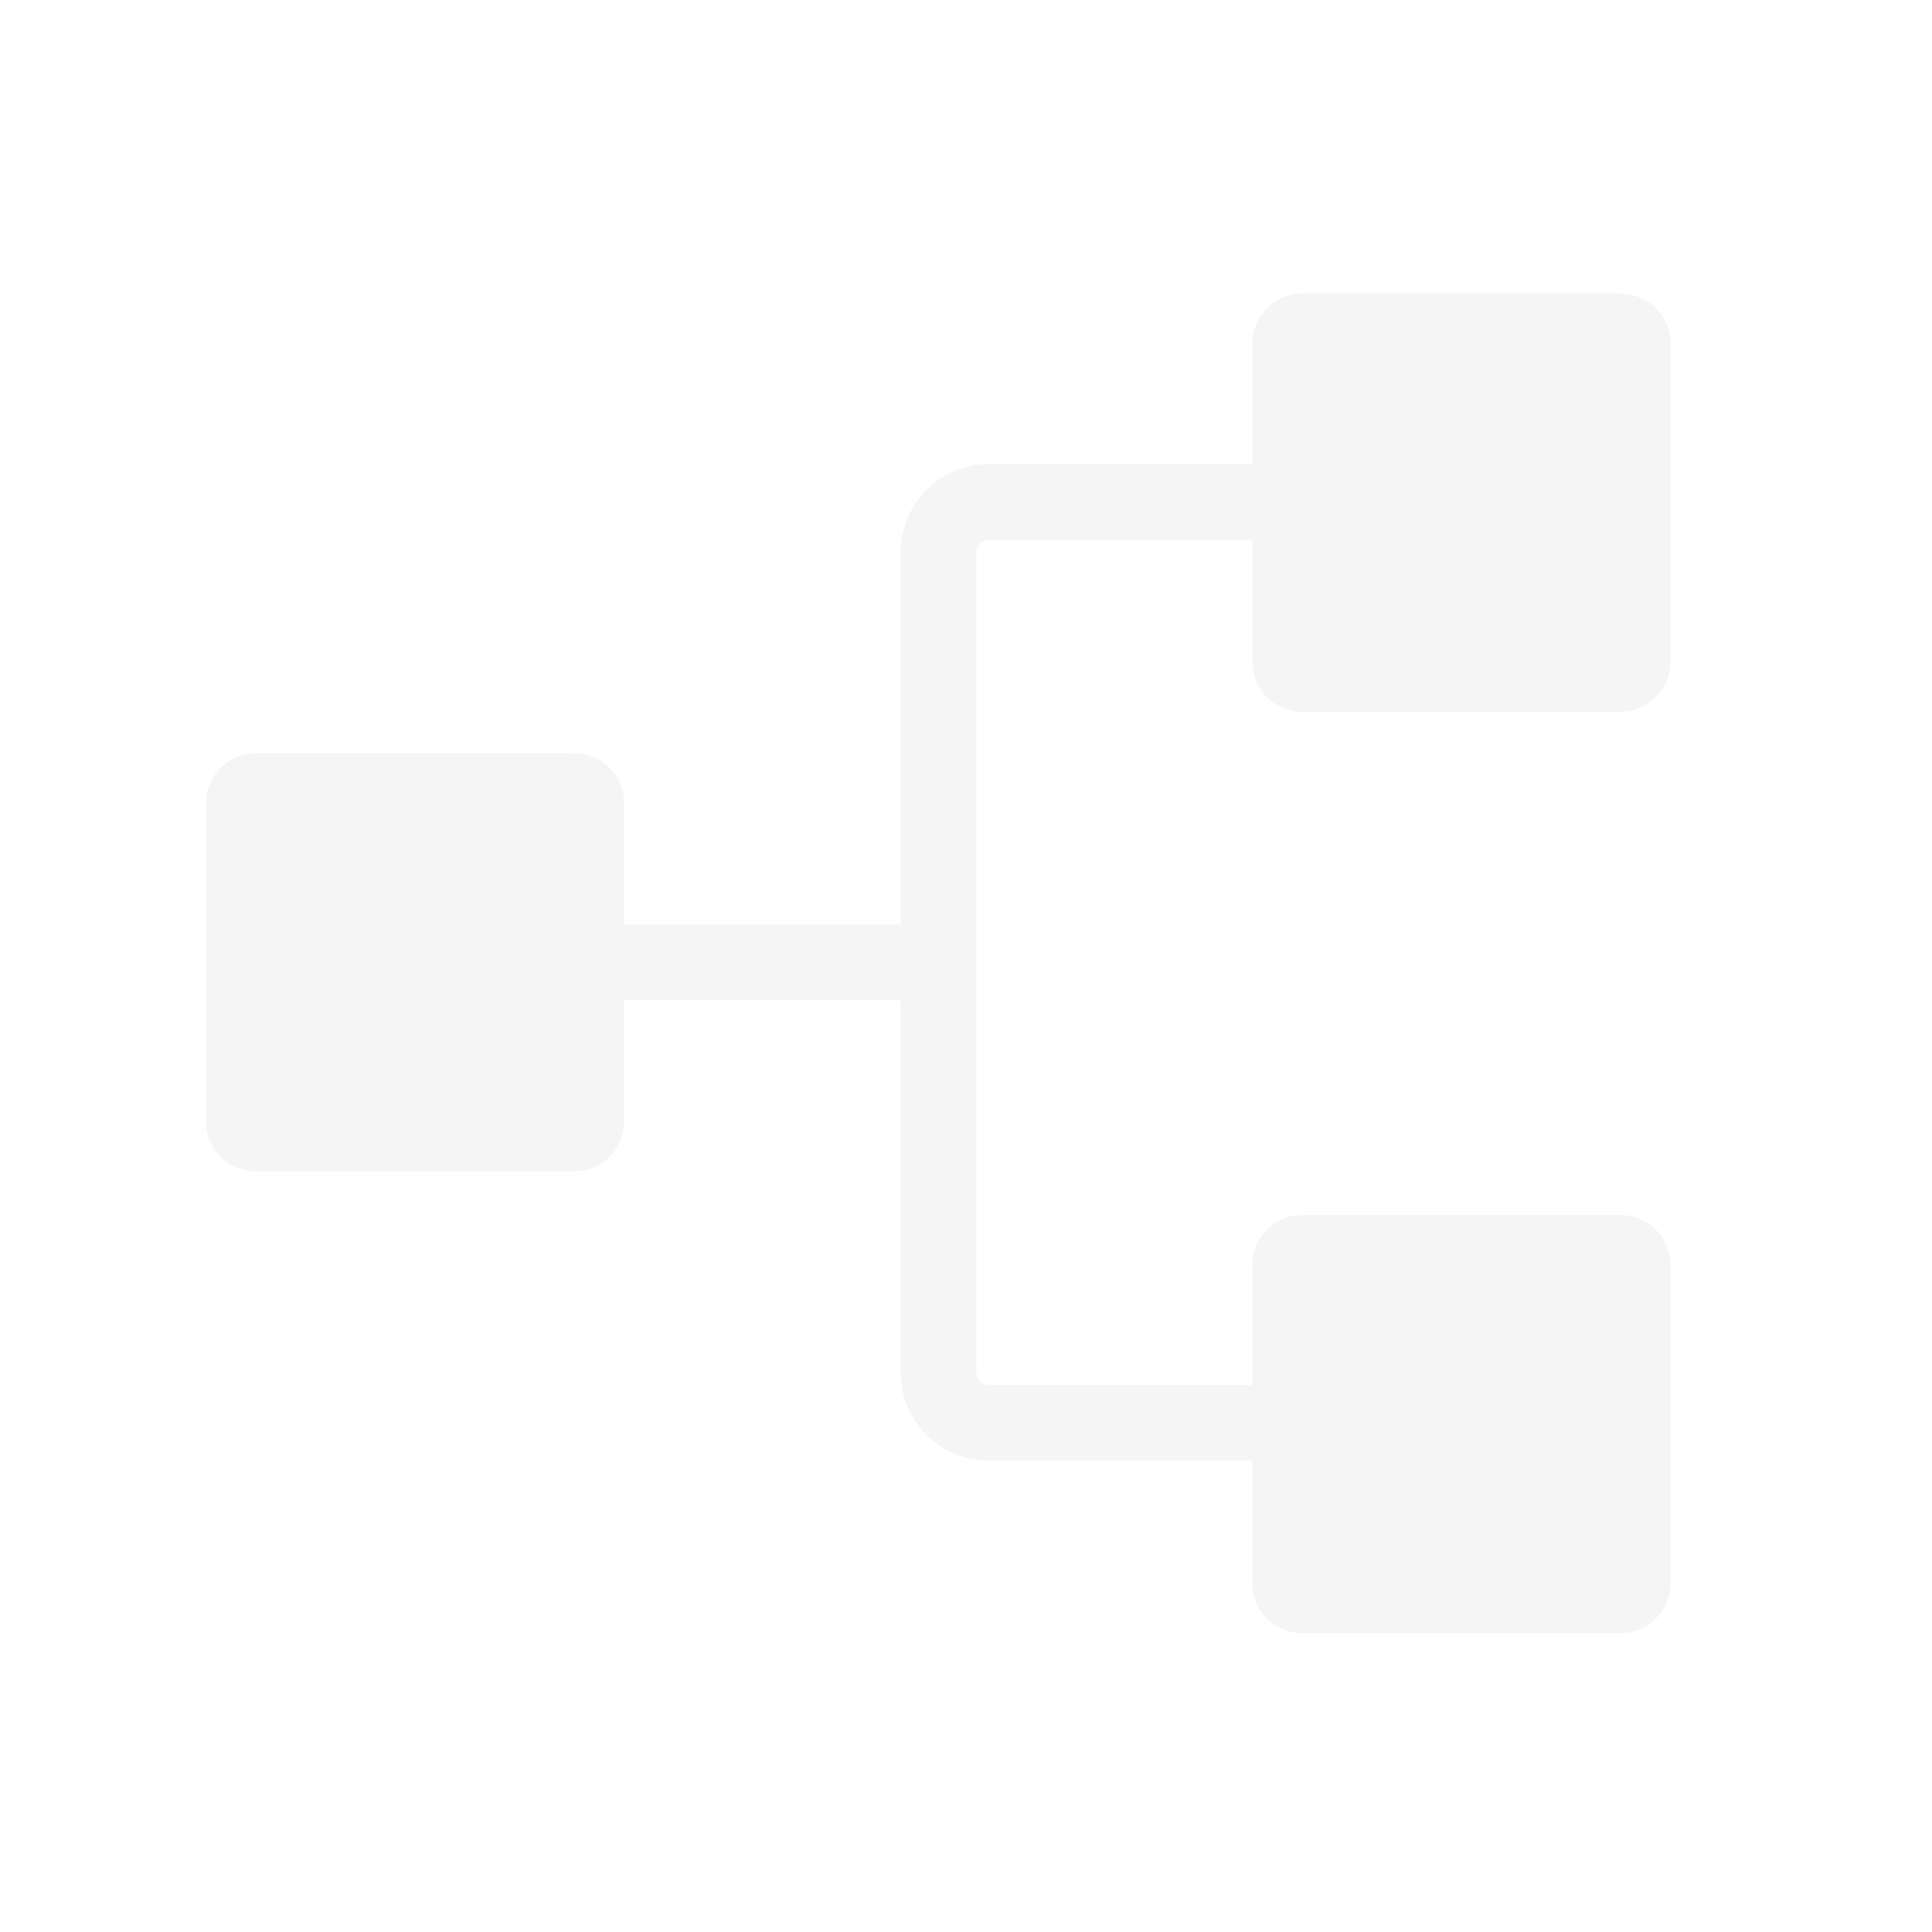
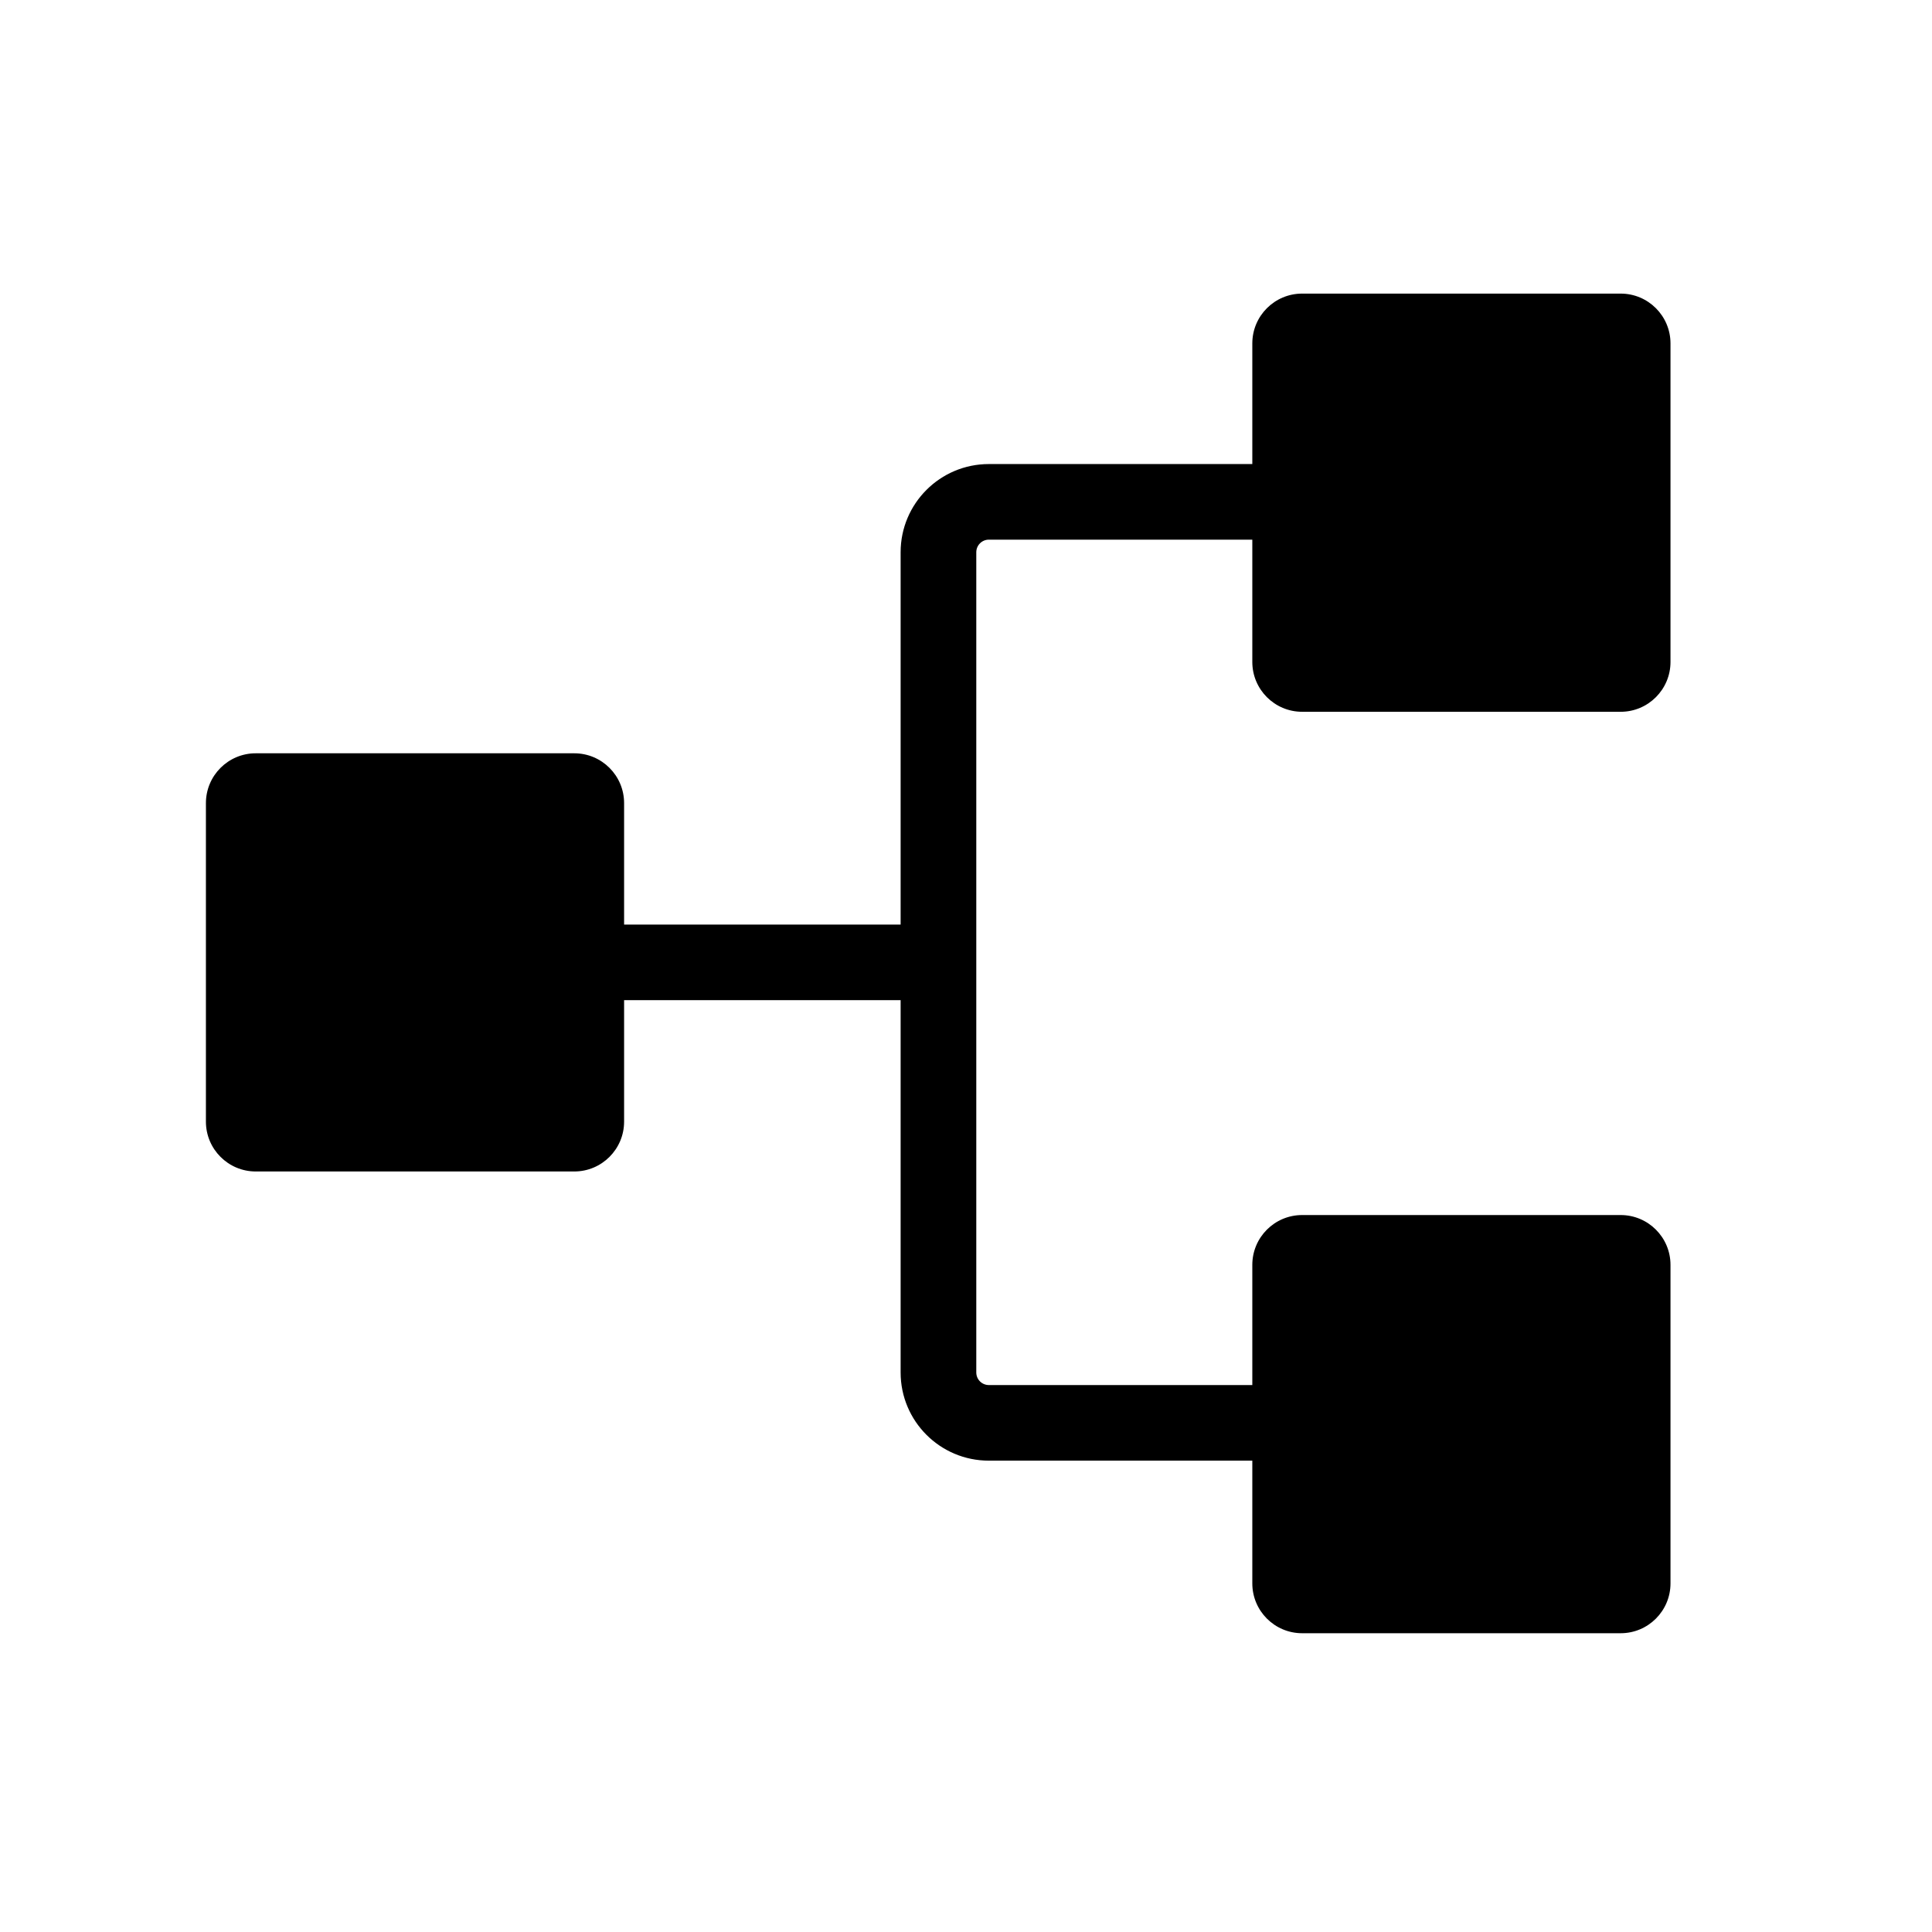
<svg xmlns="http://www.w3.org/2000/svg" width="31" height="31" viewBox="0 0 31 31" fill="none">
-   <path fill-rule="evenodd" clip-rule="evenodd" d="M20.094 5.511C20.094 5.069 20.452 4.711 20.894 4.711H26.004C26.446 4.711 26.804 5.069 26.804 5.511V10.621C26.804 11.063 26.446 11.421 26.004 11.421H20.894C20.452 11.421 20.094 11.063 20.094 10.621V8.659H15.867C15.755 8.659 15.665 8.75 15.665 8.861V22.022C15.665 22.134 15.755 22.224 15.867 22.224H20.094V20.296C20.094 19.854 20.452 19.496 20.894 19.496H26.004C26.446 19.496 26.804 19.854 26.804 20.296V25.406C26.804 25.848 26.446 26.206 26.004 26.206H20.894C20.452 26.206 20.094 25.848 20.094 25.406V23.437H15.867C15.085 23.437 14.451 22.804 14.451 22.022V16.048H10.014V17.997C10.014 18.439 9.656 18.797 9.214 18.797H4.104C3.662 18.797 3.304 18.439 3.304 17.997V12.887C3.304 12.445 3.662 12.087 4.104 12.087H9.214C9.656 12.087 10.014 12.445 10.014 12.887V14.835H14.451V8.861C14.451 8.08 15.085 7.446 15.867 7.446H20.094V5.511Z" fill="#F5F5F5" />
+   <path fill-rule="evenodd" clip-rule="evenodd" d="M20.094 5.511C20.094 5.069 20.452 4.711 20.894 4.711H26.004C26.446 4.711 26.804 5.069 26.804 5.511V10.621C26.804 11.063 26.446 11.421 26.004 11.421H20.894C20.452 11.421 20.094 11.063 20.094 10.621V8.659H15.867C15.755 8.659 15.665 8.75 15.665 8.861V22.022C15.665 22.134 15.755 22.224 15.867 22.224H20.094V20.296C20.094 19.854 20.452 19.496 20.894 19.496H26.004C26.446 19.496 26.804 19.854 26.804 20.296V25.406C26.804 25.848 26.446 26.206 26.004 26.206H20.894C20.452 26.206 20.094 25.848 20.094 25.406V23.437H15.867C15.085 23.437 14.451 22.804 14.451 22.022V16.048H10.014V17.997C10.014 18.439 9.656 18.797 9.214 18.797H4.104C3.662 18.797 3.304 18.439 3.304 17.997V12.887C3.304 12.445 3.662 12.087 4.104 12.087H9.214C9.656 12.087 10.014 12.445 10.014 12.887V14.835H14.451V8.861C14.451 8.08 15.085 7.446 15.867 7.446H20.094V5.511Z" fill="currentColor" />
</svg>
